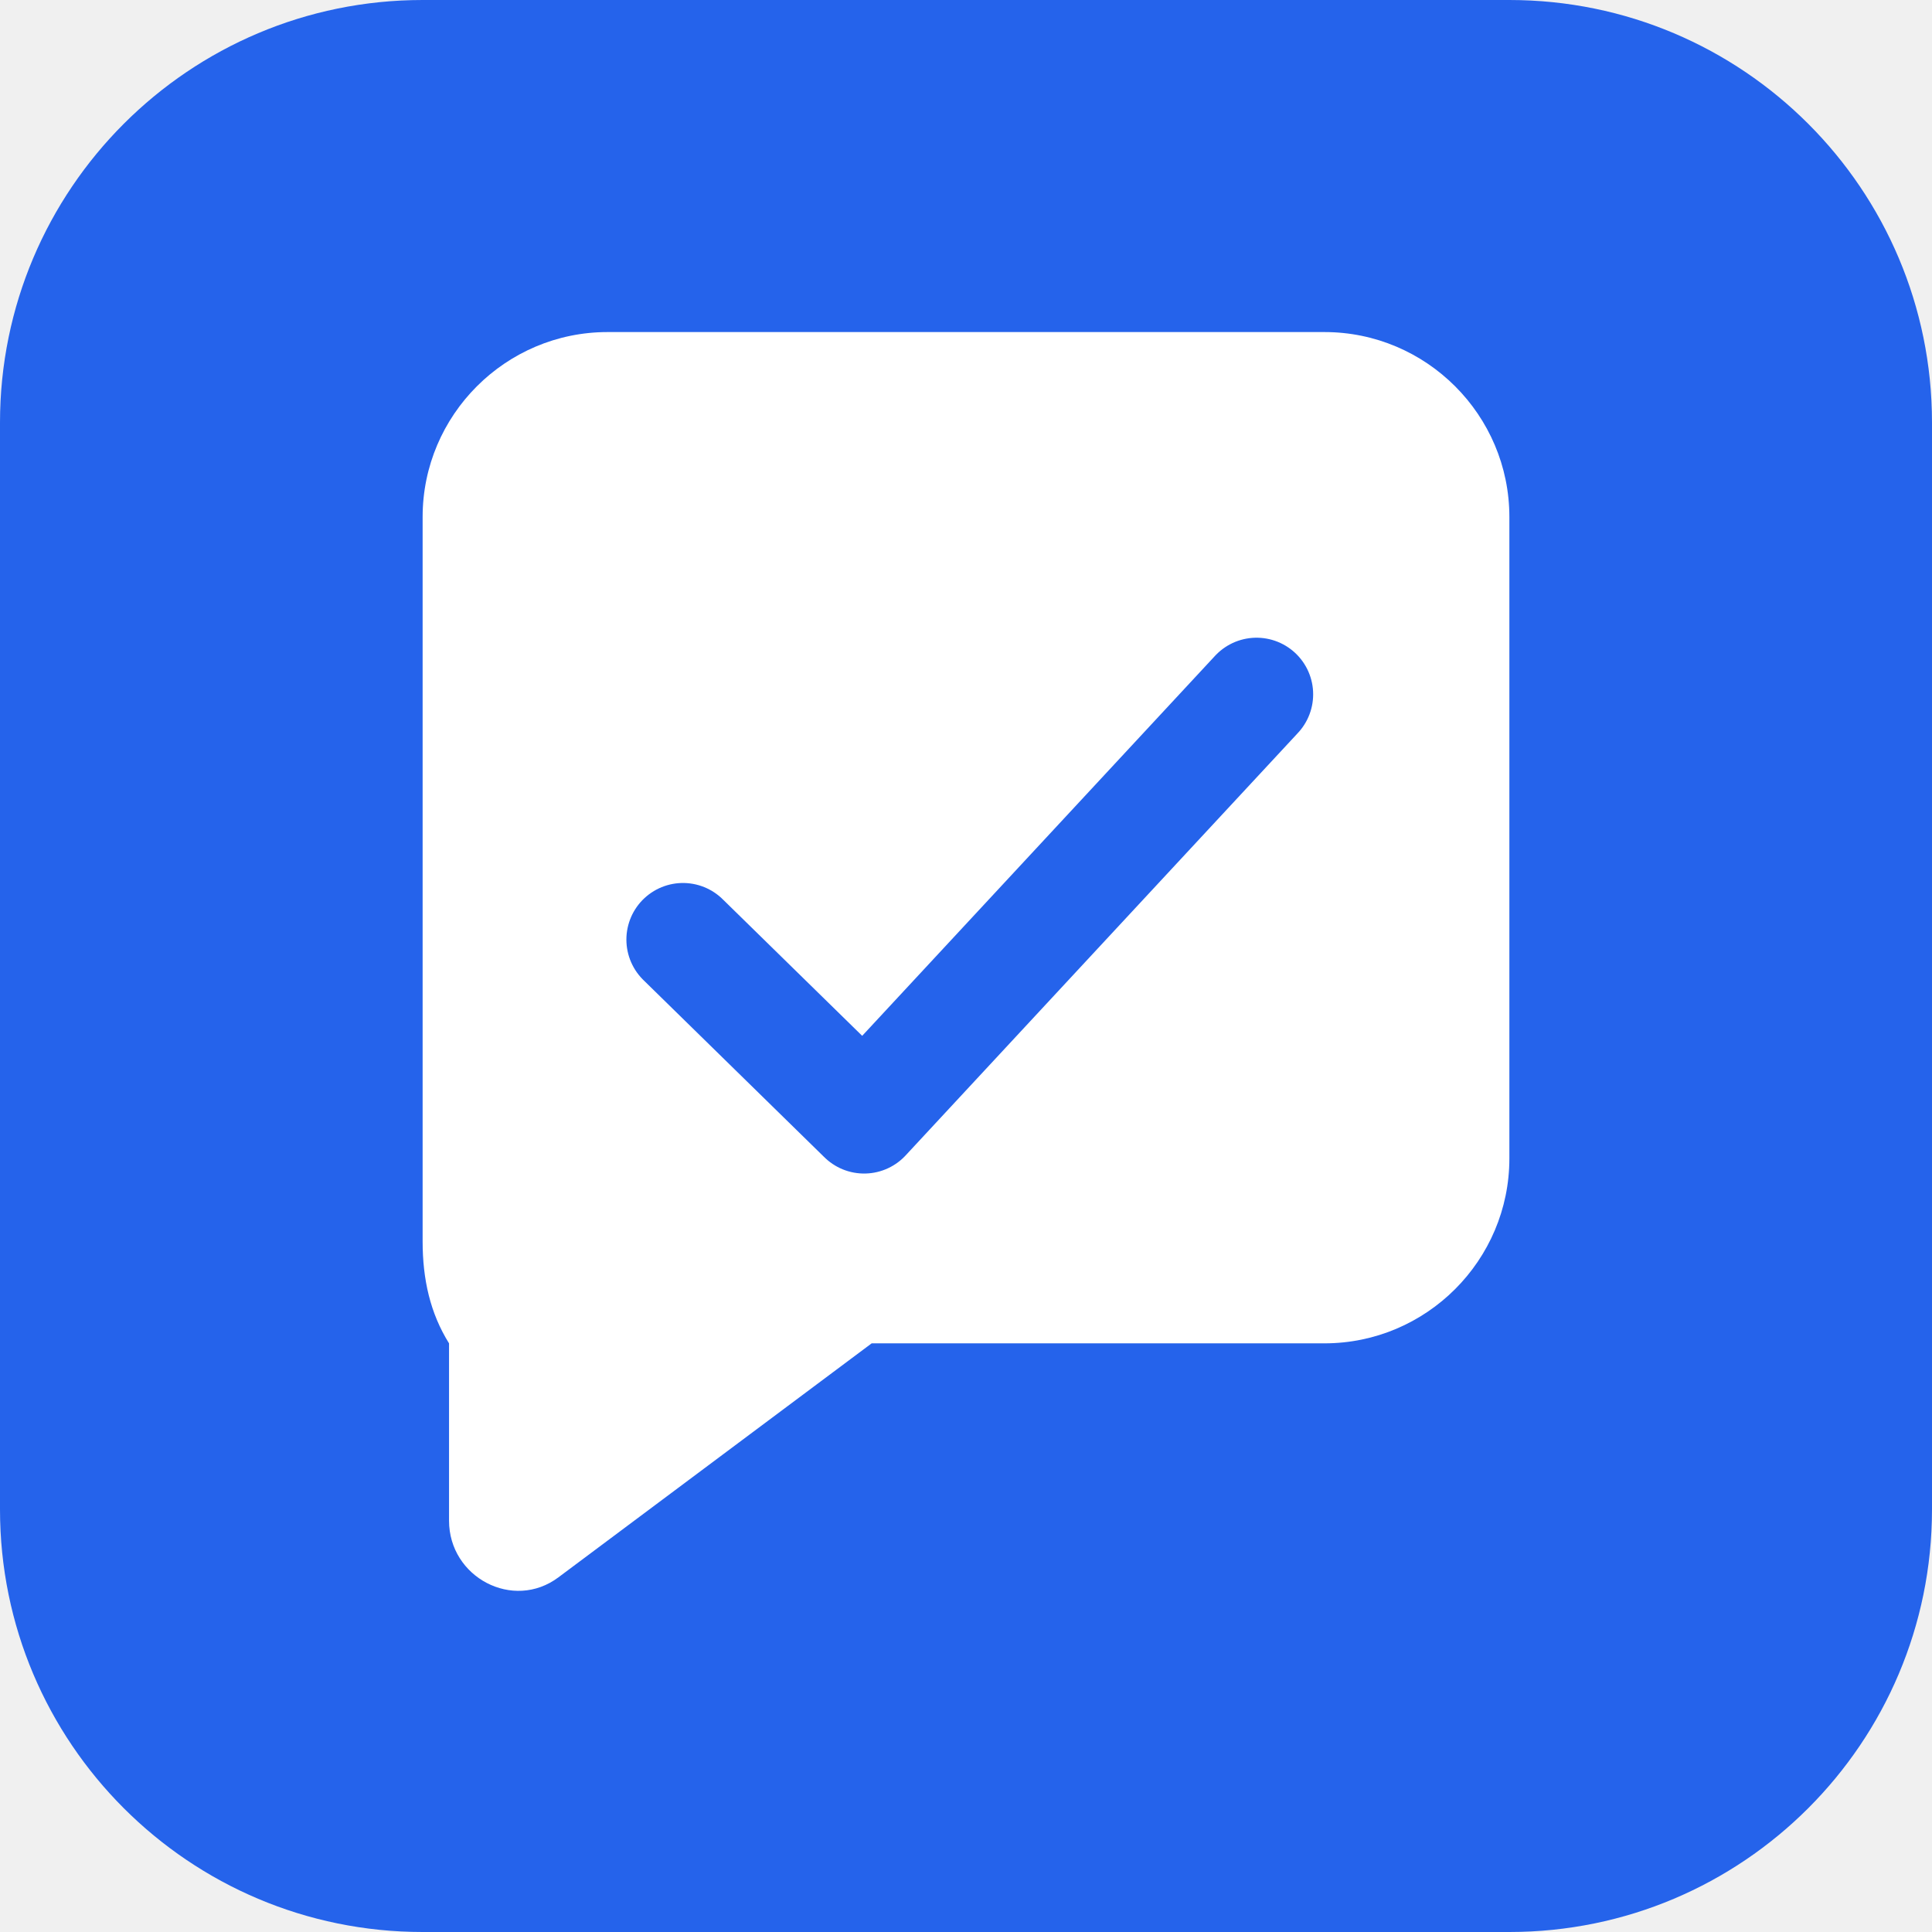
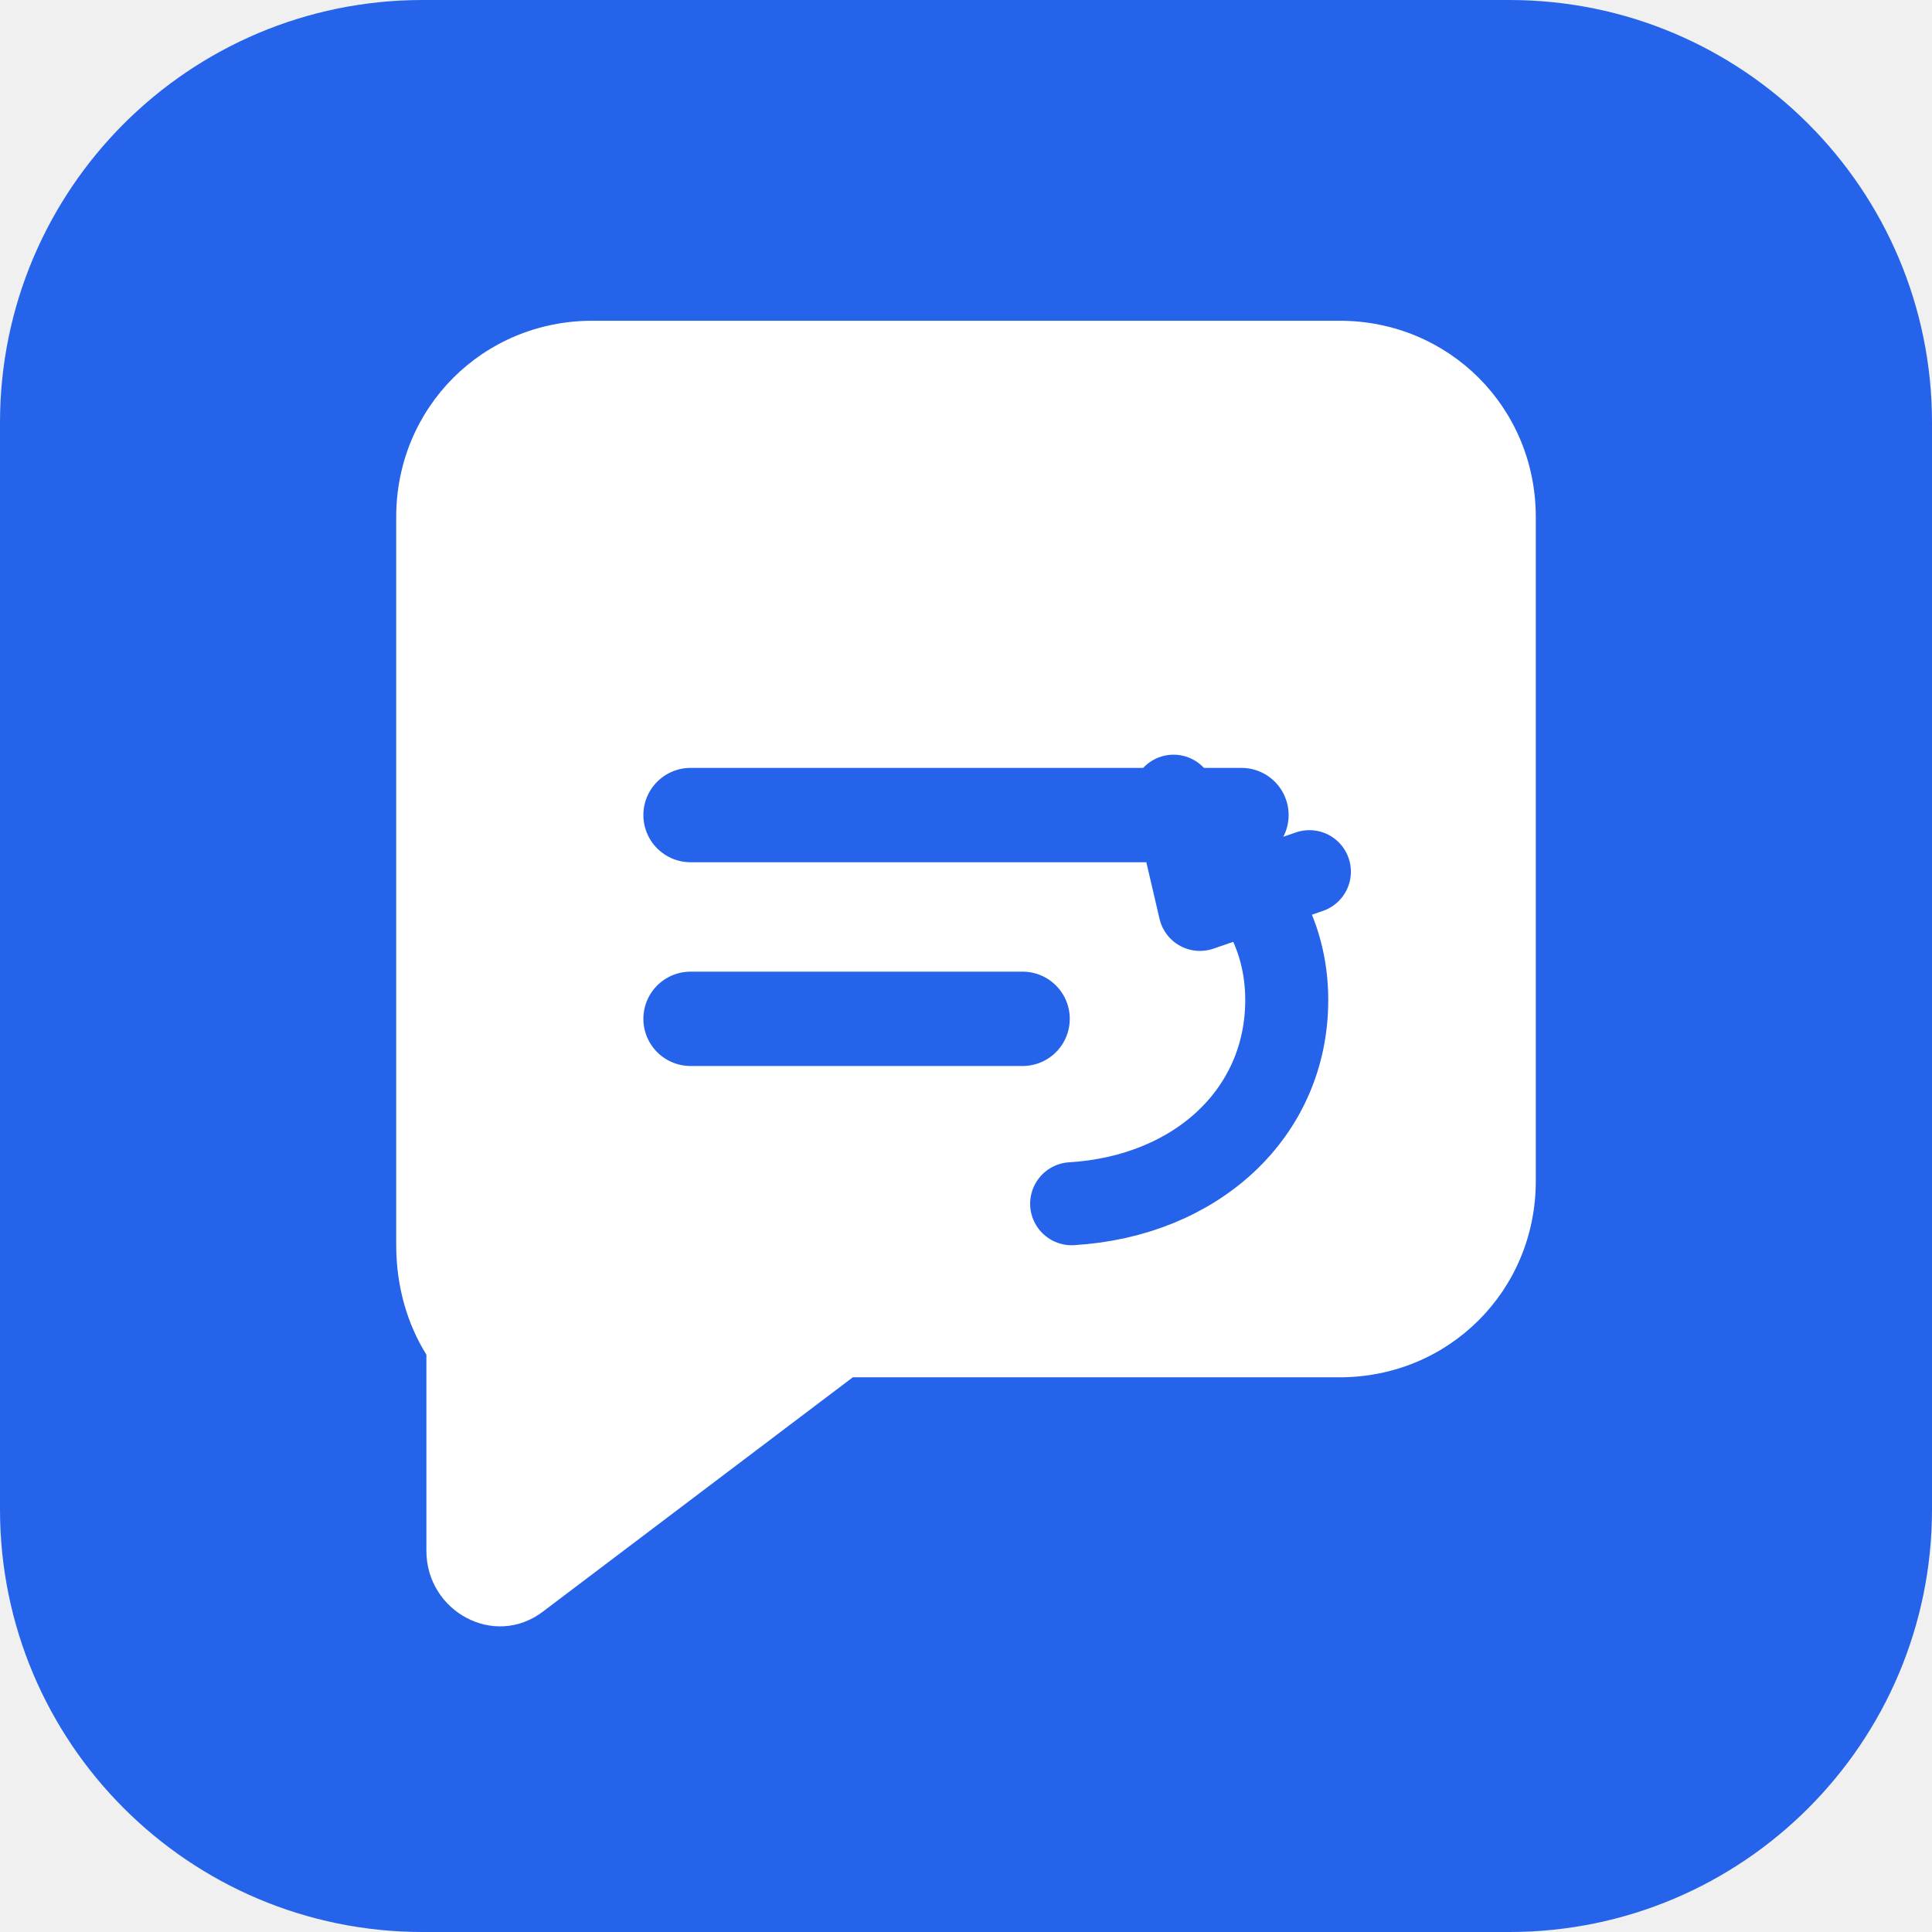
<svg xmlns="http://www.w3.org/2000/svg" viewBox="0 0 512 512">
  <rect width="512" height="512" rx="112" fill="#2563eb" />
-   <path d="M112 137c0-27 22-49 49-49h190c27 0 49 22 49 49v170c0 27-22 49-49 49H231l-83 62c-12 9-29 0-29-15V356c-5-8-7-17-7-27V137z" fill="#fff" />
-   <path d="m181 249 48 47 104-112" fill="none" stroke="#2563eb" stroke-width="30" stroke-linecap="round" stroke-linejoin="round" />
+   <path d="M105 137c0-29 23-52 52-52h198c29 0 52 23 52 52v176c0 29-23 52-52 52H226l-82 62c-13 10-31 0-31-16v-52c-5-8-8-18-8-29V137z" fill="#fff" />
+   <path d="M183 216h146M183 270h88" fill="none" stroke="#2563eb" stroke-width="25" stroke-linecap="round" />
+   <path d="M284 319c33-2 57-24 57-54 0-18-9-33-25-43" fill="none" stroke="#2563eb" stroke-width="22" stroke-linecap="round" />
+   <path d="m311 211 7 30 29-10" fill="none" stroke="#2563eb" stroke-width="22" stroke-linecap="round" stroke-linejoin="round" />
</svg>
